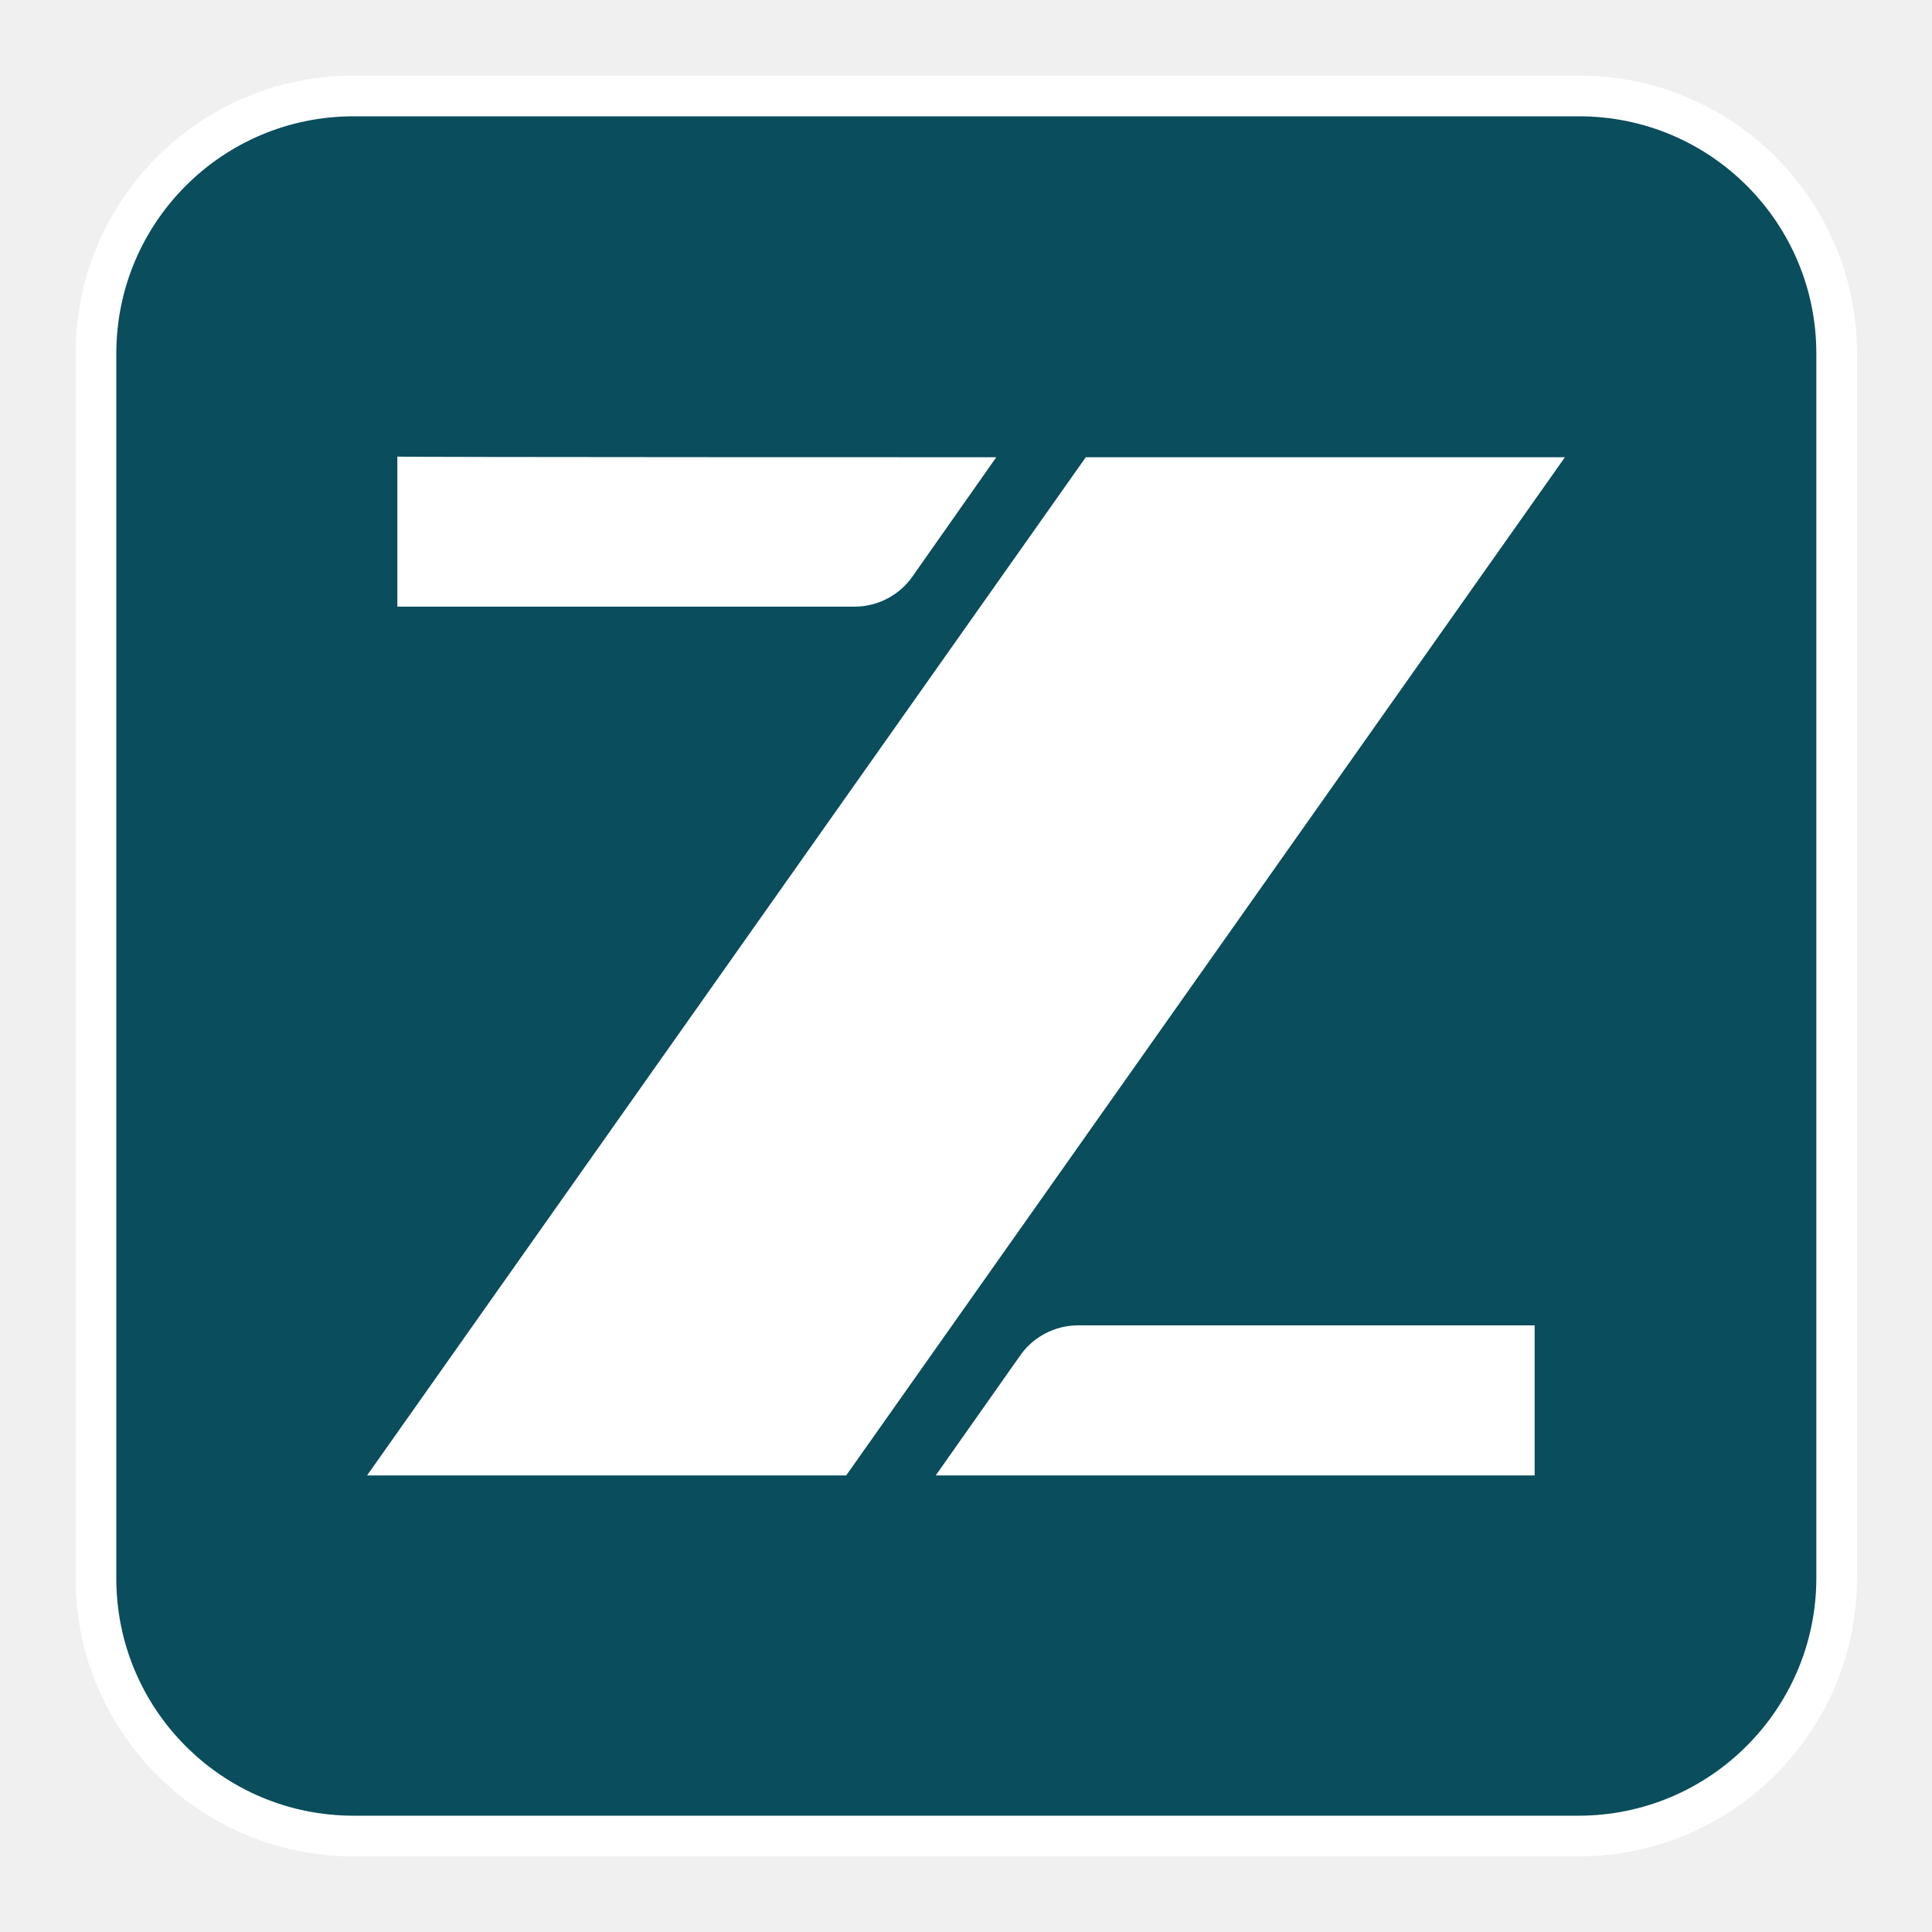
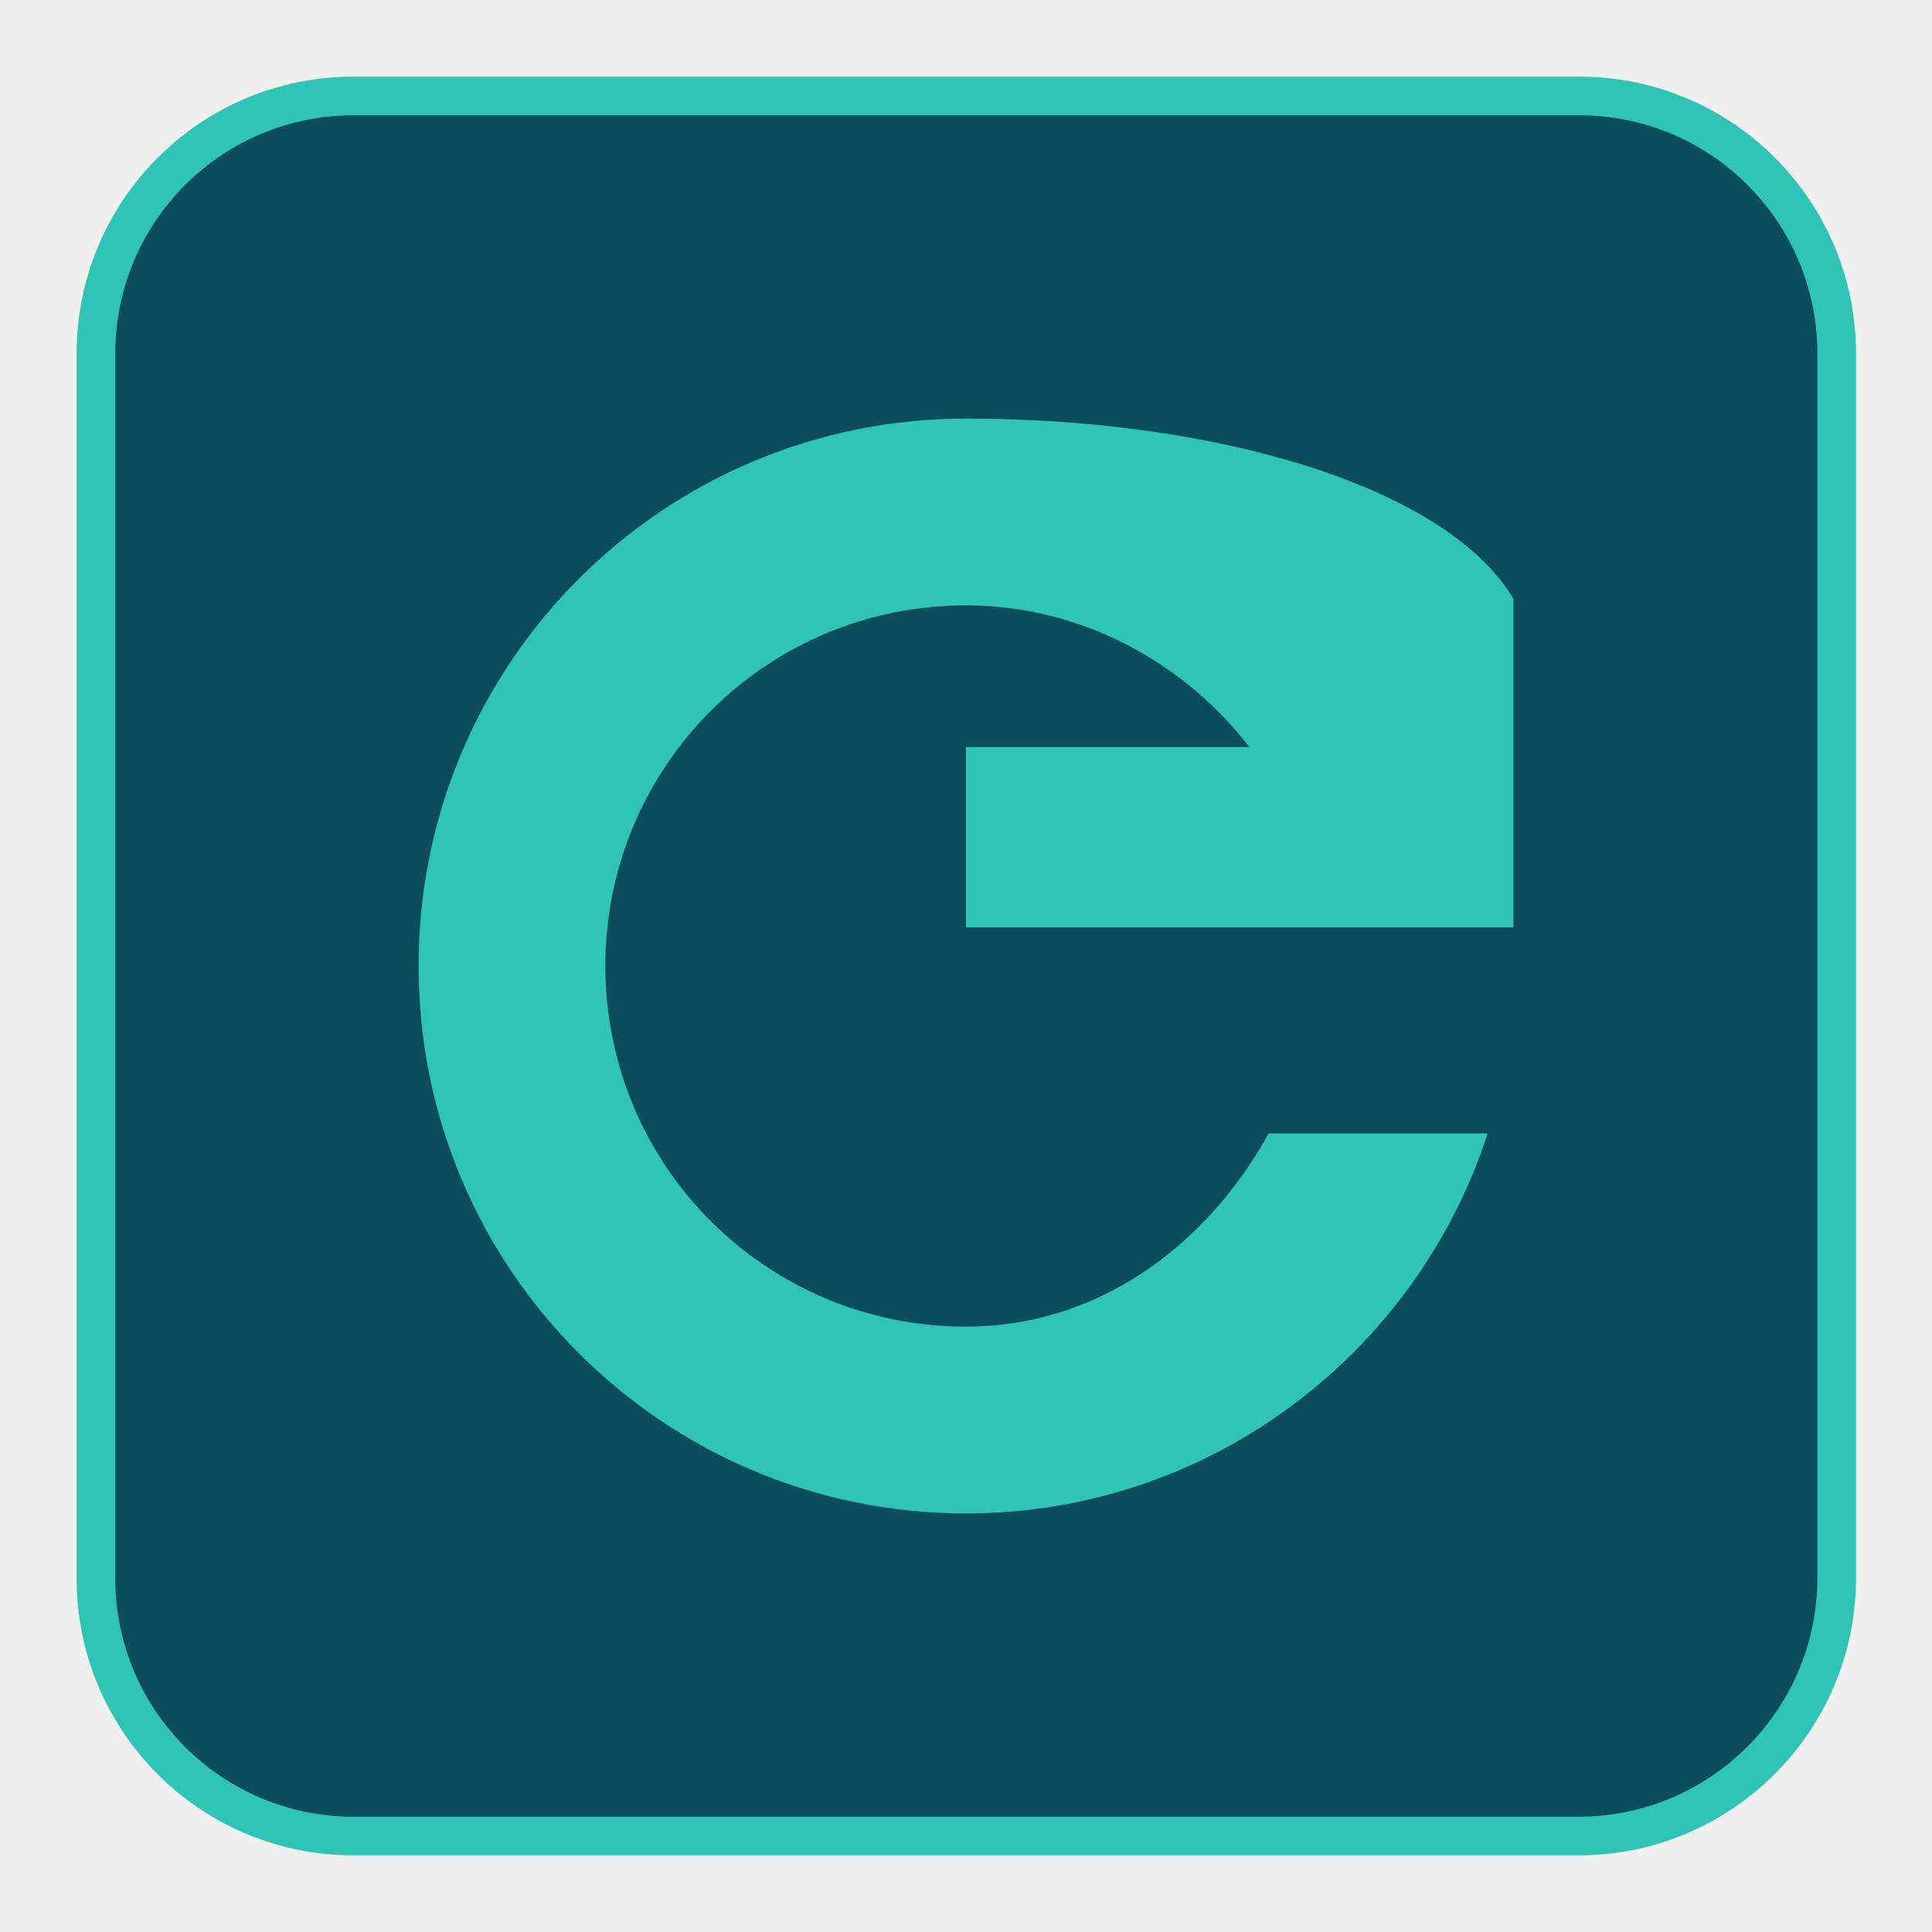
<svg xmlns="http://www.w3.org/2000/svg" version="1.1" x="0px" y="0px" viewBox="0 0 30 30" style="enable-background:new 0 0 30 30;" xml:space="preserve">
  <defs>
    <style type="text/css">
-     .st194{fill:#0A4D5C;stroke:#FFFFFF;stroke-width:0.632;stroke-miterlimit:10;}
-     .st23{fill:#FFFFFF;}
+     .st0{fill:#0A4D5C;stroke:#2EC4B6;stroke-width:0.6;stroke-miterlimit:10;}
+     .st1{fill:#2EC4B6;}

    .z-breathe {
      animation: breathe 2.5s ease-in-out infinite;
    }

    @keyframes breathe {
      0%, 100% { opacity: 0.7; }
      50% { opacity: 1; }
    }
  </style>
  </defs>
  <g>
-     <path class="st194" d="M24.51,28.51H5.49c-2.21,0-4-1.79-4-4V5.49c0-2.21,1.79-4,4-4h19.03c2.21,0,4,1.79,4,4v19.03     C28.51,26.72,26.72,28.51,24.51,28.51z" />
+     <path class="st0" d="M24.51,28.51H5.49c-2.21,0-4-1.79-4-4V5.49c0-2.21,1.79-4,4-4h19.03c2.21,0,4,1.79,4,4v19.03     C28.51,26.72,26.72,28.51,24.51,28.51z" />
    <g class="z-breathe">
-       <path class="st23" d="M15.47,7.1l-1.3,1.85c-0.2,0.29-0.54,0.47-0.9,0.47h-7.1V7.09C6.16,7.1,15.47,7.1,15.47,7.1z" />
-       <polygon class="st23" points="24.3,7.1 13.14,22.91 5.7,22.91 16.86,7.1" />
-       <path class="st23" d="M14.53,22.91l1.31-1.86c0.2-0.29,0.54-0.47,0.9-0.47h7.09v2.33H14.53z" />
+       <path class="st1" d="M15,6.5c-4.7,0-8.5,3.8-8.5,8.5s3.8,8.5,8.5,8.5c3.8,0,7-2.5,8.1-5.9h-3.4c-1,1.8-2.7,3-4.7,3       c-3.1,0-5.6-2.5-5.6-5.6s2.5-5.6,5.6-5.6c1.8,0,3.4,0.9,4.4,2.2H15v2.8h8.5V9.3C22.5,7.6,19,6.5,15,6.5z" />
    </g>
  </g>
</svg>
